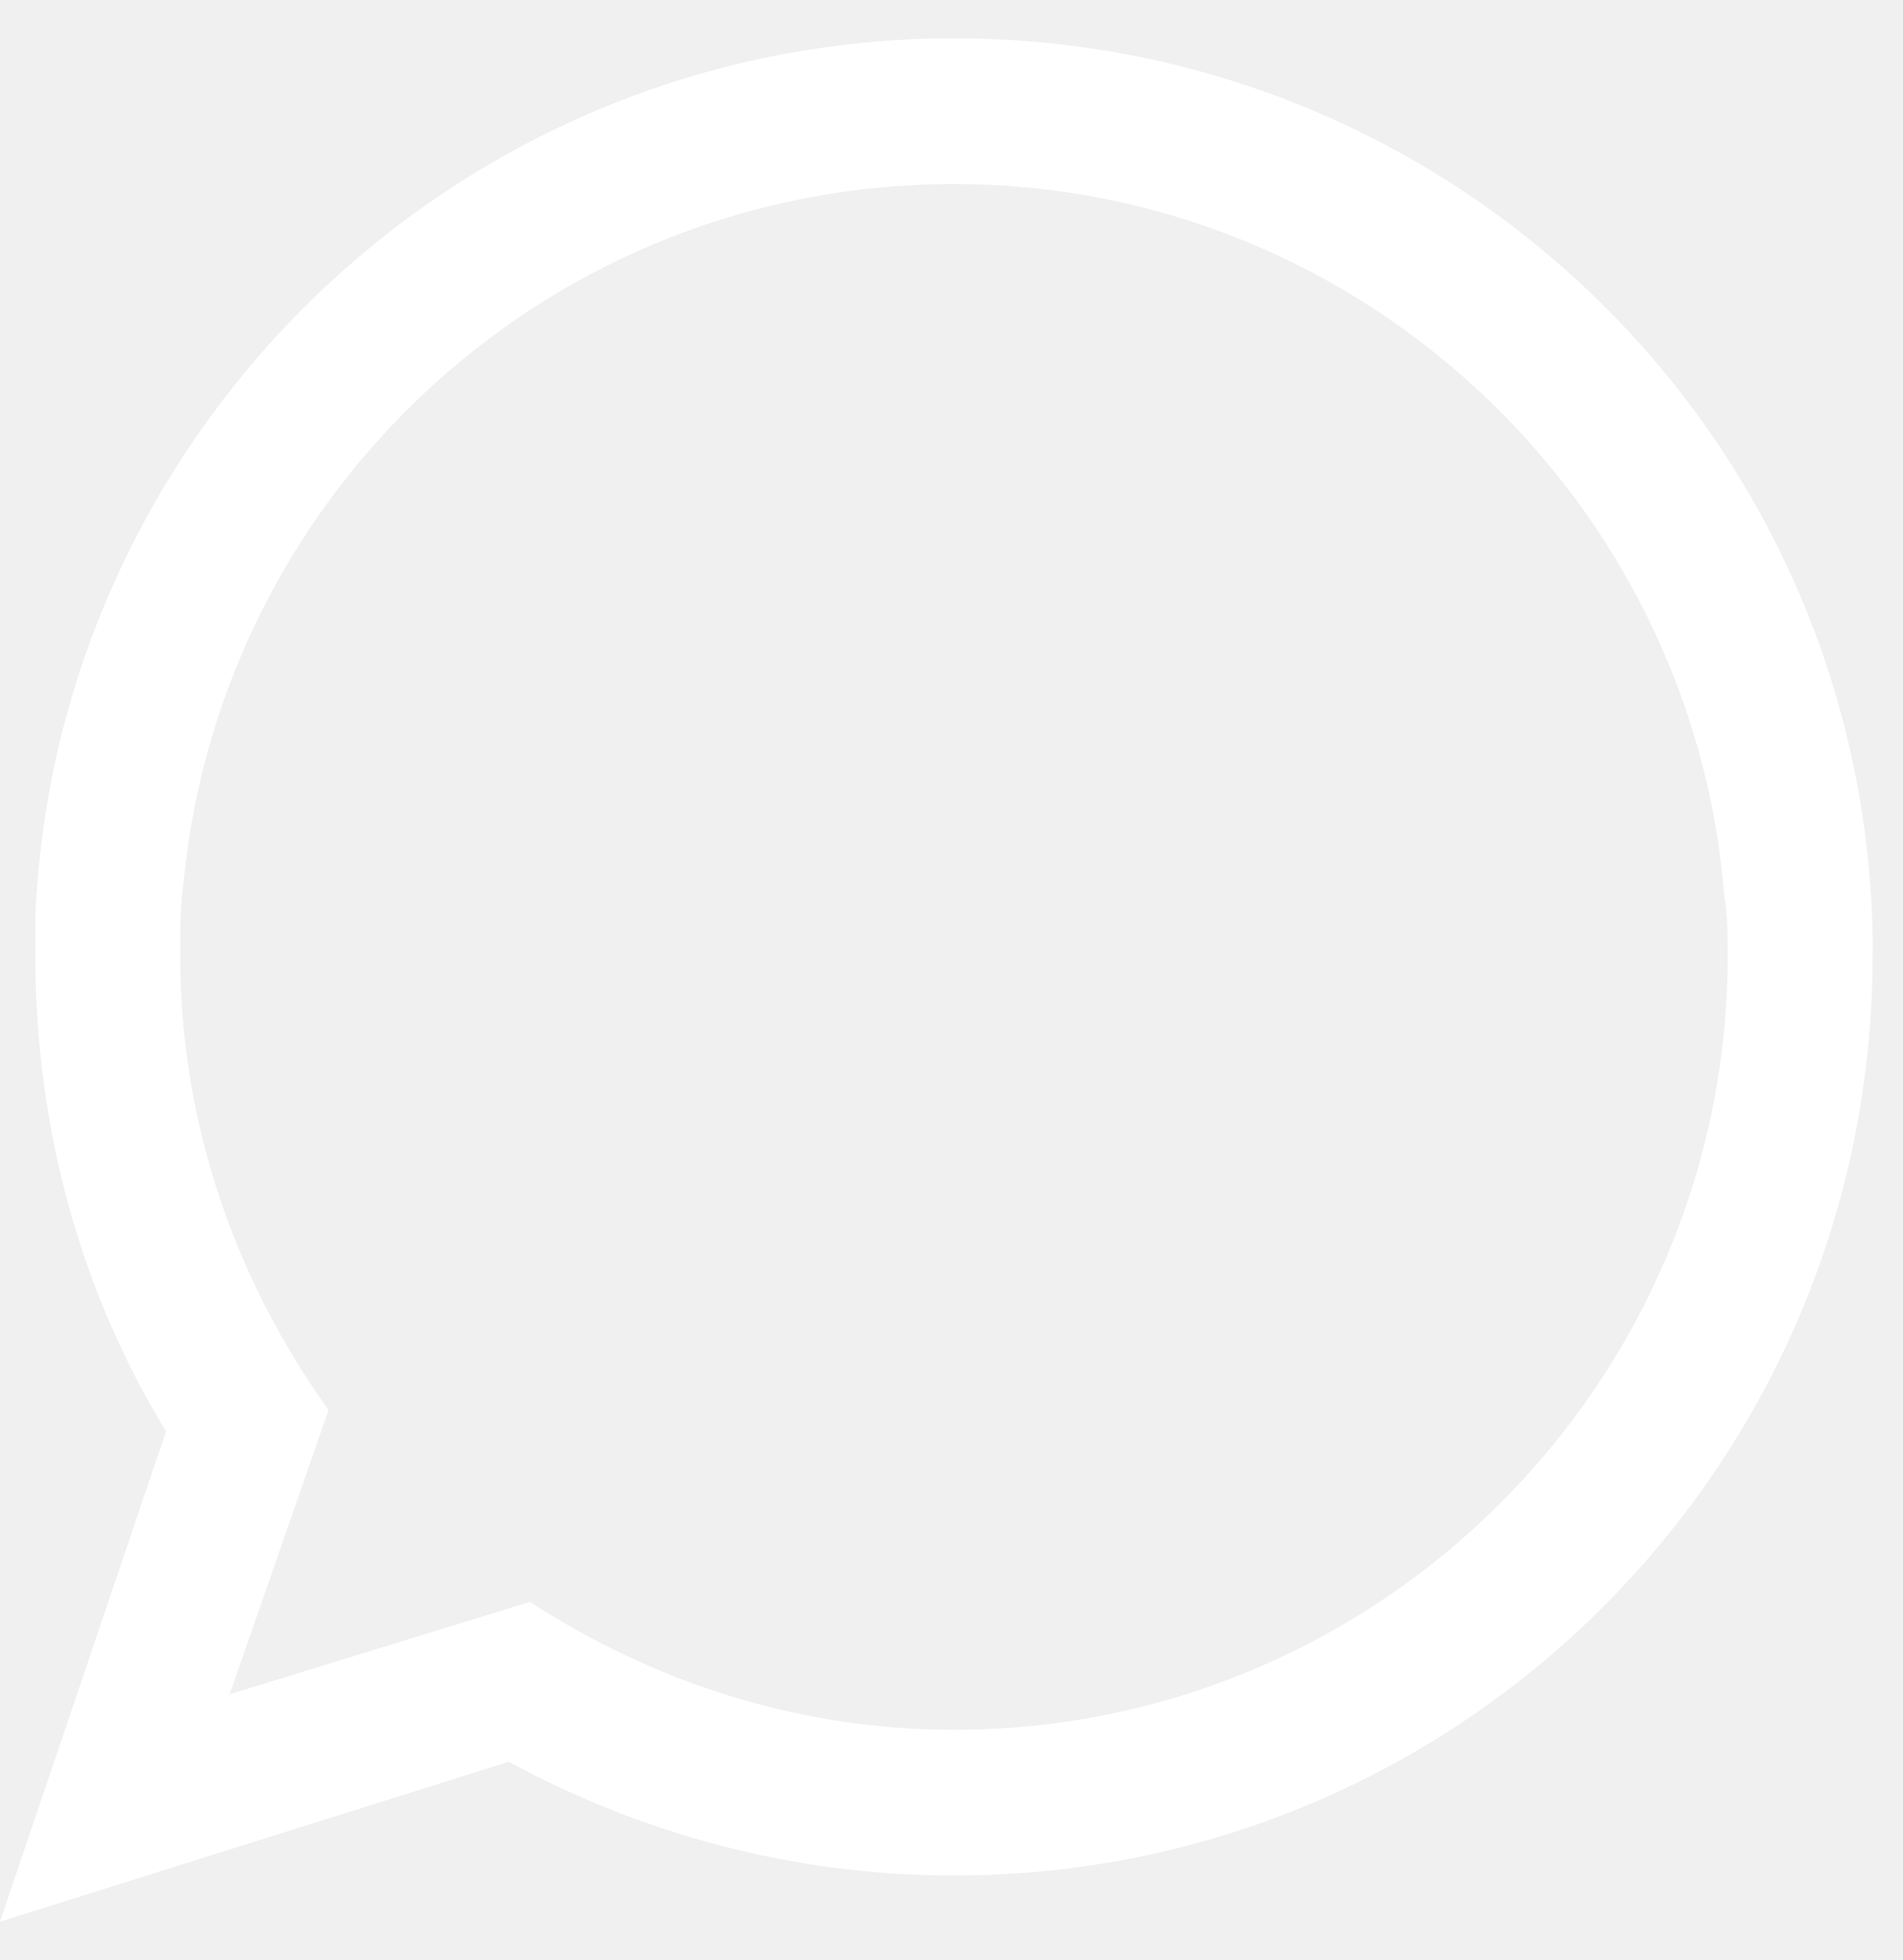
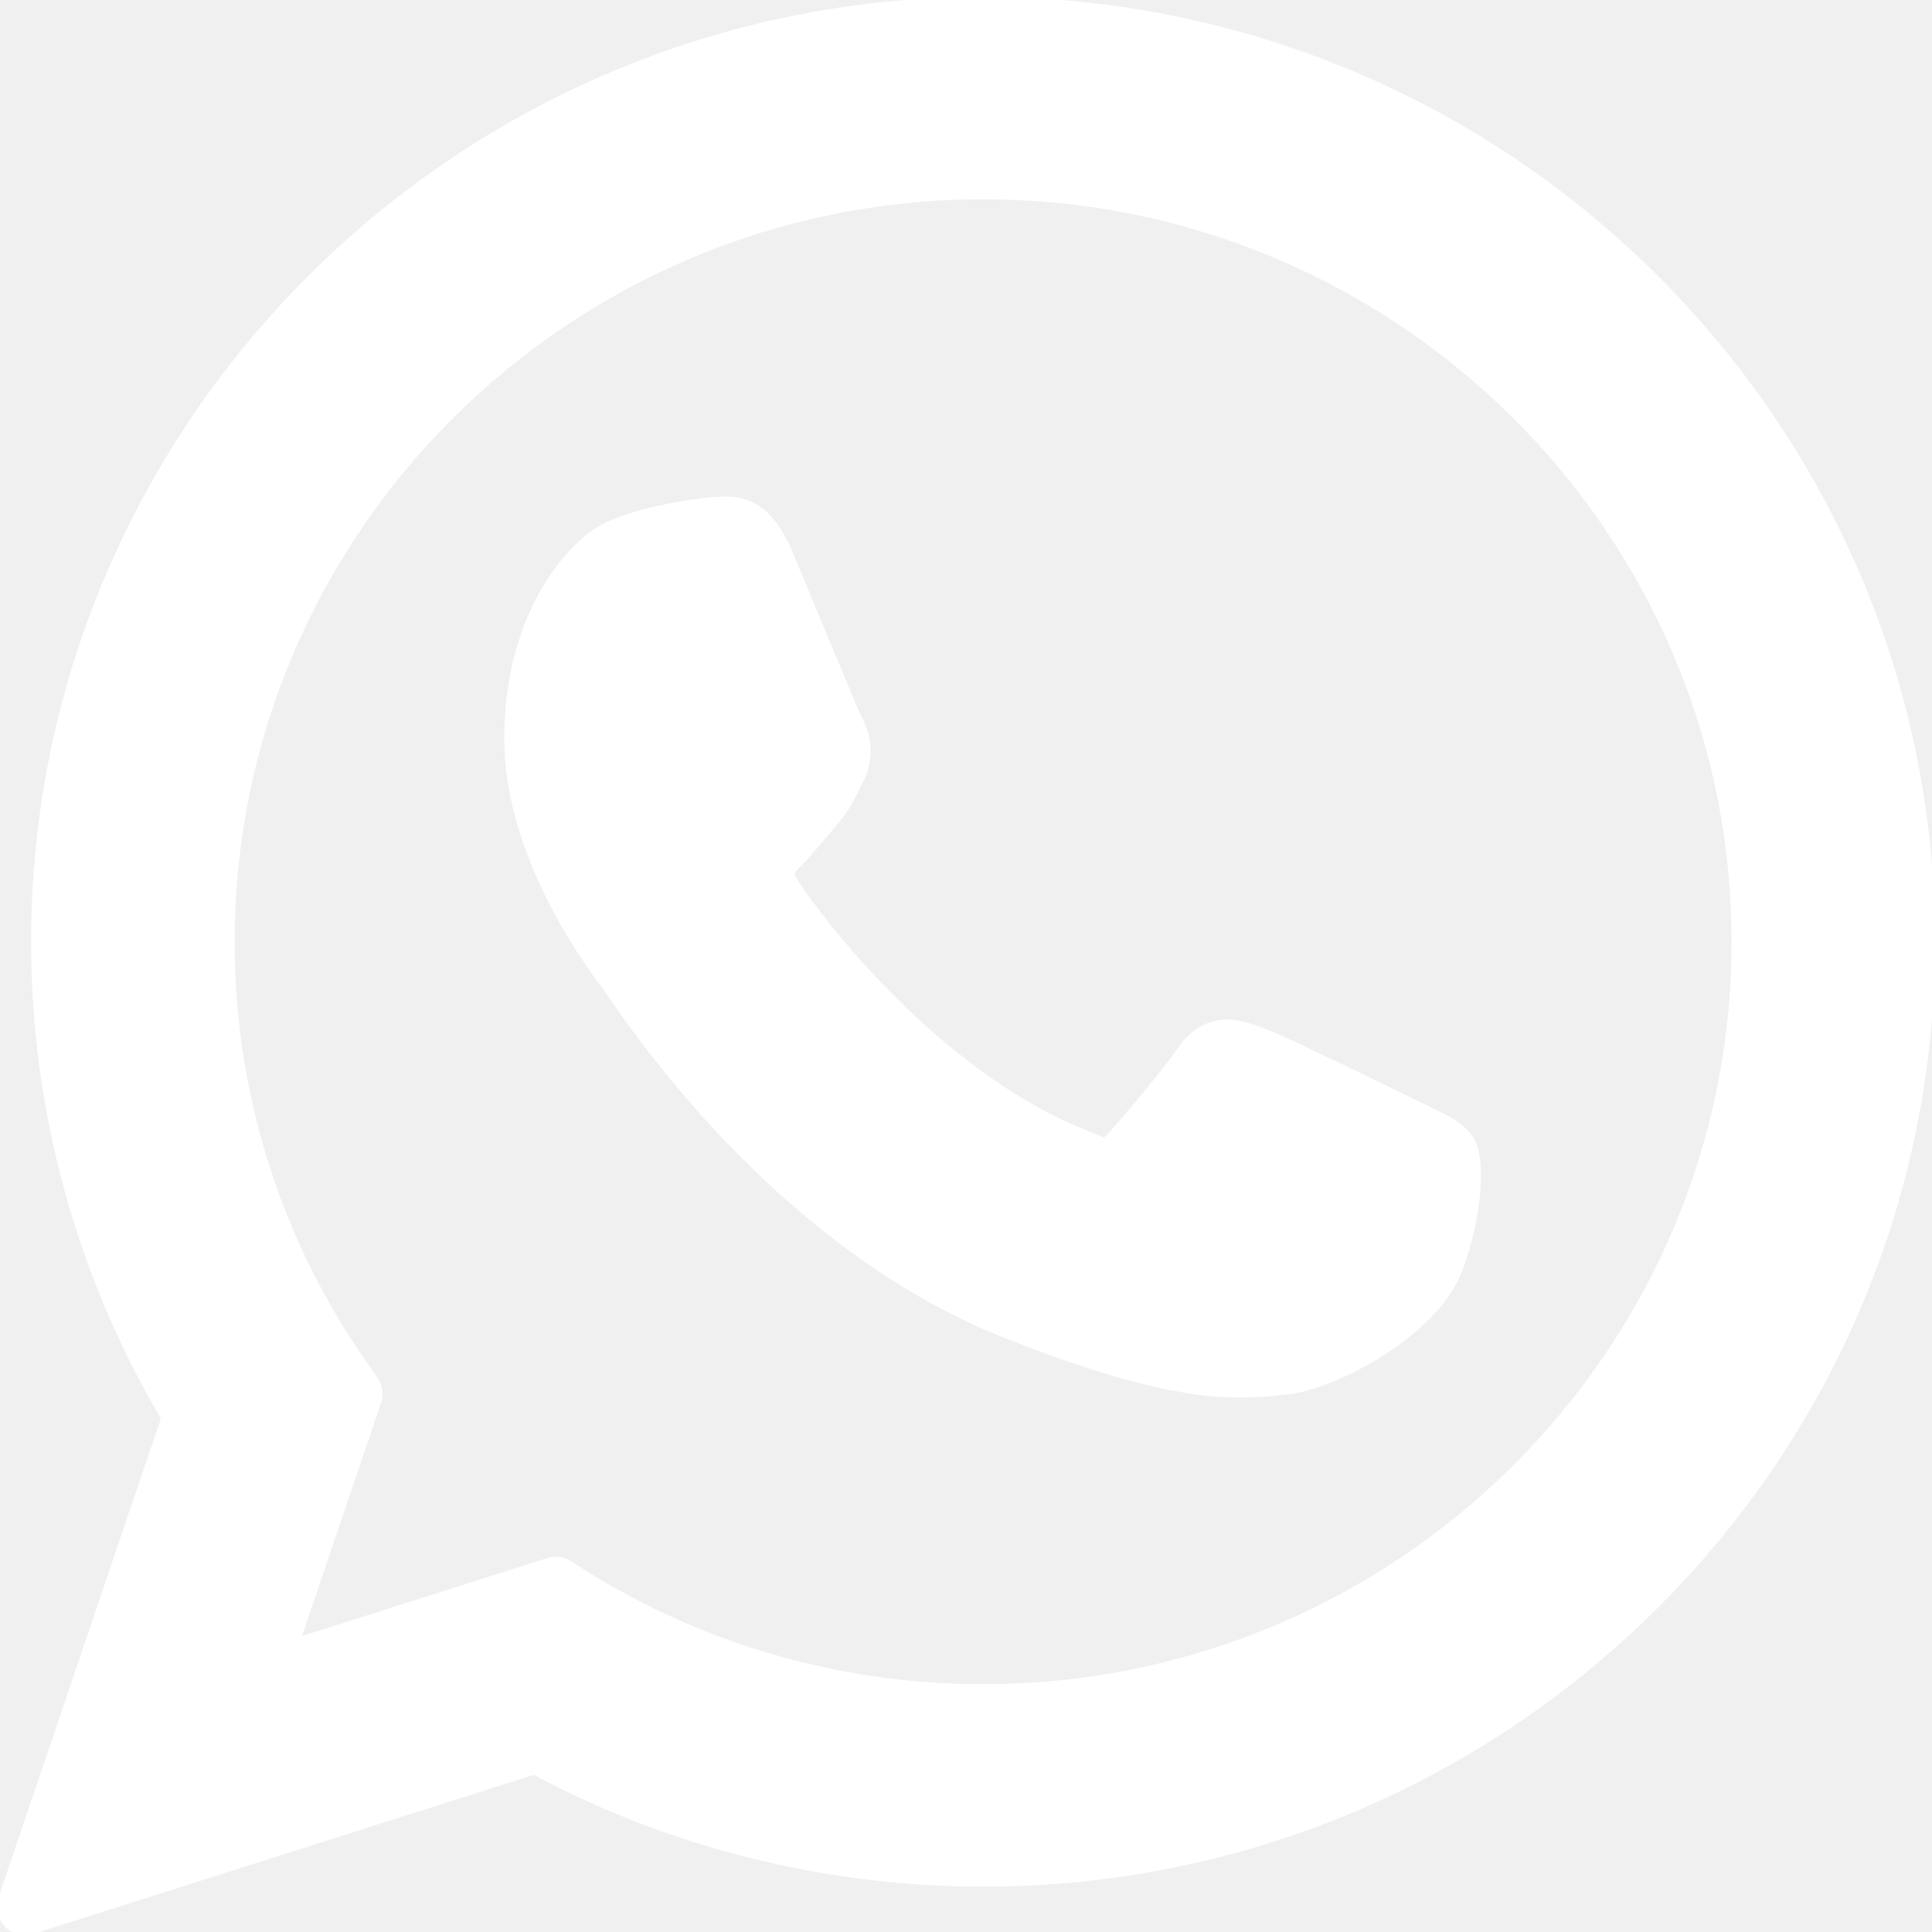
- <svg xmlns="http://www.w3.org/2000/svg" width="33" height="34" viewBox="0 0 33 34" fill="none">
-   <path fill-rule="evenodd" clip-rule="evenodd" d="M16.546 30.007C13.789 30.007 11.276 29.144 9.192 27.788L3.983 29.39L5.699 24.459C4.106 22.24 3.125 19.527 3.125 16.569C3.125 16.137 3.125 15.706 3.187 15.274C3.861 8.494 9.56 3.192 16.546 3.192C23.594 3.192 29.354 8.679 29.906 15.521C29.967 15.891 29.967 16.261 29.967 16.569C29.967 23.966 23.961 30.007 16.546 30.007ZM32.48 16.199C32.296 7.569 25.248 0.665 16.546 0.665C7.967 0.665 0.981 7.446 0.613 15.891C0.613 16.137 0.613 16.384 0.613 16.569C0.613 19.589 1.409 22.425 2.88 24.829L0 33.335L8.825 30.561C11.092 31.794 13.727 32.534 16.546 32.534C25.371 32.534 32.48 25.384 32.48 16.569C32.48 16.445 32.48 16.322 32.48 16.199Z" fill="white" />
+ <svg xmlns="http://www.w3.org/2000/svg" fill="#FFFFFF" height="800px" width="800px" version="1.1" id="Layer_1" viewBox="0 0 308 308" xml:space="preserve" stroke="#FFFFFF">
+   <g id="SVGRepo_bgCarrier" stroke-width="0" />
+   <g id="SVGRepo_tracerCarrier" stroke-linecap="round" stroke-linejoin="round" />
+   <g id="SVGRepo_iconCarrier">
+     <g id="XMLID_468_">
+       <path id="XMLID_469_" d="M227.904,176.981c-0.6-0.288-23.054-11.345-27.044-12.781c-1.629-0.585-3.374-1.156-5.23-1.156 c-3.032,0-5.579,1.511-7.563,4.479c-2.243,3.334-9.033,11.271-11.131,13.642c-0.274,0.313-0.648,0.687-0.872,0.687 c-0.201,0-3.676-1.431-4.728-1.888c-24.087-10.463-42.37-35.624-44.877-39.867c-0.358-0.61-0.373-0.887-0.376-0.887 c0.088-0.323,0.898-1.135,1.316-1.554c1.223-1.21,2.548-2.805,3.83-4.348c0.607-0.731,1.215-1.463,1.812-2.153 c1.86-2.164,2.688-3.844,3.648-5.79l0.503-1.011c2.344-4.657,0.342-8.587-0.305-9.856c-0.531-1.062-10.012-23.944-11.02-26.348 c-2.424-5.801-5.627-8.502-10.078-8.502c-0.413,0,0,0-1.732,0.073c-2.109,0.089-13.594,1.601-18.672,4.802 c-5.385,3.395-14.495,14.217-14.495,33.249c0,17.129,10.87,33.302,15.537,39.453c0.116,0.155,0.329,0.47,0.638,0.922 c17.873,26.102,40.154,45.446,62.741,54.469c21.745,8.686,32.042,9.69,37.896,9.69c0.001,0,0.001,0,0.001,0 c2.46,0,4.429-0.193,6.166-0.364l1.102-0.105c7.512-0.666,24.02-9.22,27.775-19.655c2.958-8.219,3.738-17.199,1.77-20.458 C233.168,179.508,230.845,178.393,227.904,176.981z" />
+       <path id="XMLID_470_" d="M156.734,0C73.318,0,5.454,67.354,5.454,150.143c0,26.777,7.166,52.988,20.741,75.928L0.212,302.716 c-0.484,1.429-0.124,3.009,0.933,4.085C1.908,307.58,2.943,308,4,308c0.405,0,0.813-0.061,1.211-0.188l79.92-25.396 c21.87,11.685,46.588,17.853,71.604,17.853C240.143,300.27,308,232.923,308,150.143C308,67.354,240.143,0,156.734,0z M156.734,268.994c-23.539,0-46.338-6.797-65.936-19.657c-0.659-0.433-1.424-0.655-2.194-0.655c-0.407,0-0.815,0.062-1.212,0.188 l-40.035,12.726l12.924-38.129c0.418-1.234,0.209-2.595-0.561-3.647c-14.924-20.392-22.813-44.485-22.813-69.677 c0-65.543,53.754-118.867,119.826-118.867c66.064,0,119.812,53.324,119.812,118.867 C276.546,215.678,222.799,268.994,156.734,268.994z" />
+     </g>
+   </g>
</svg>
